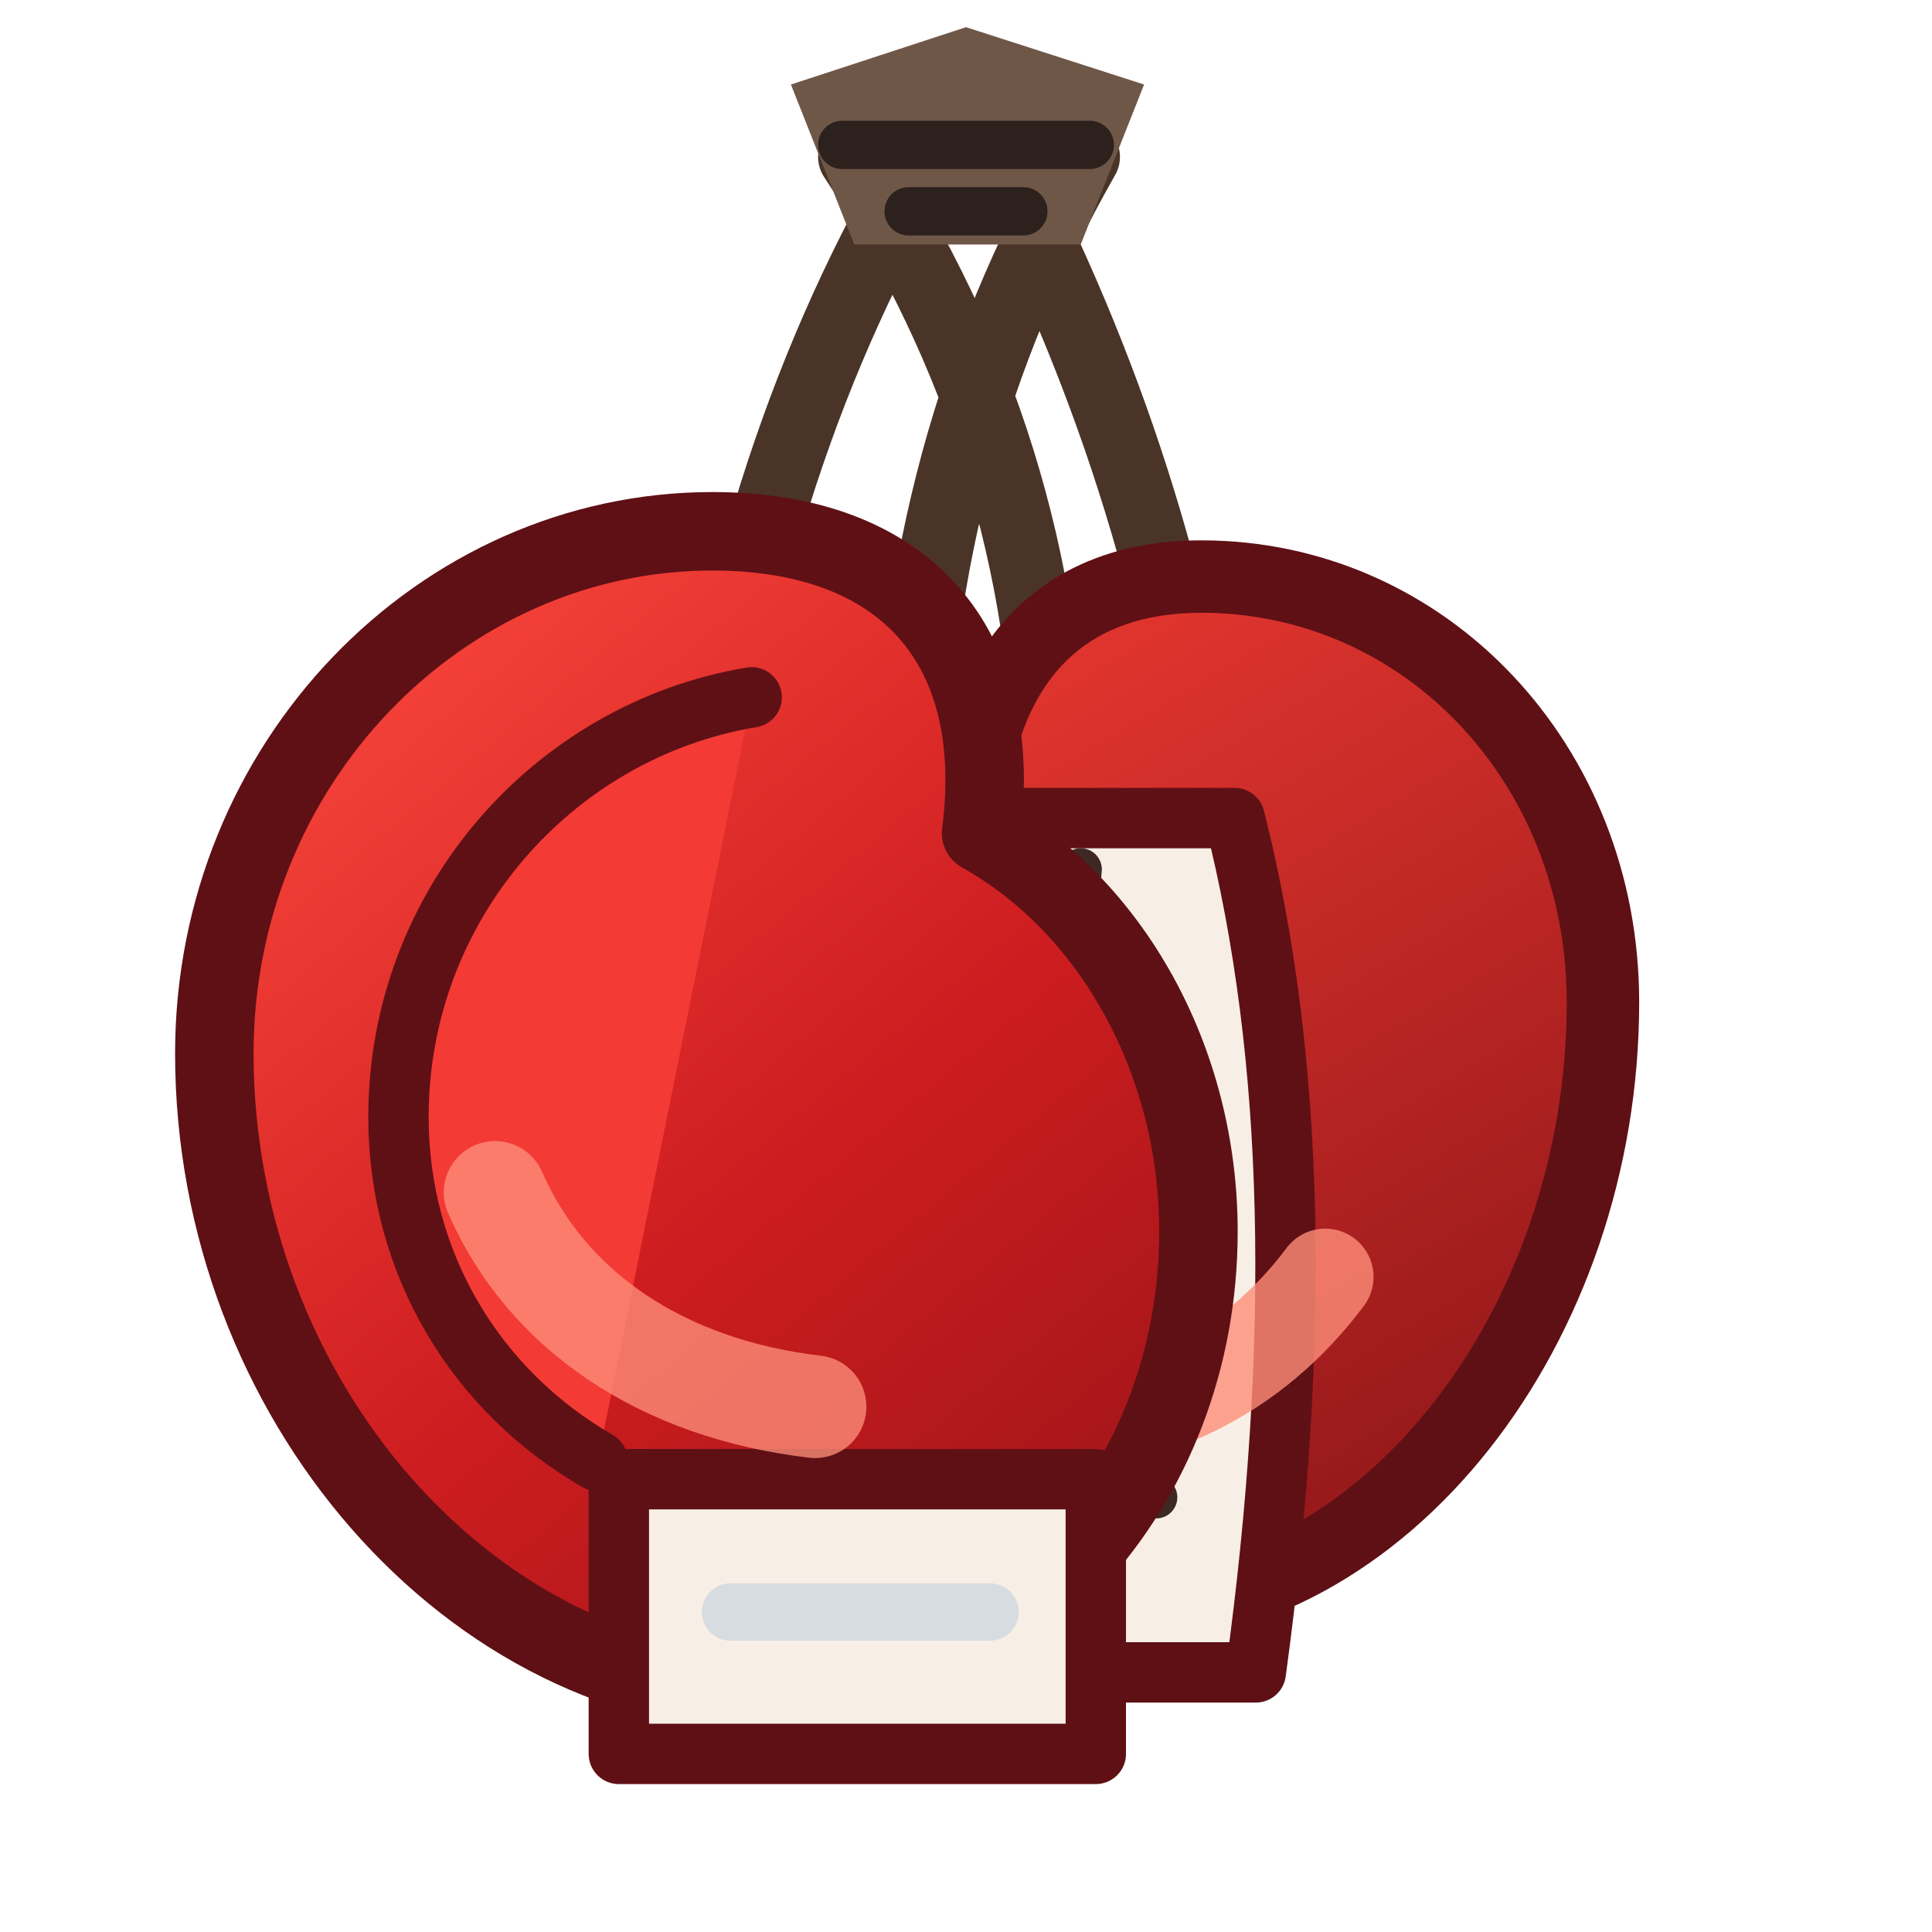
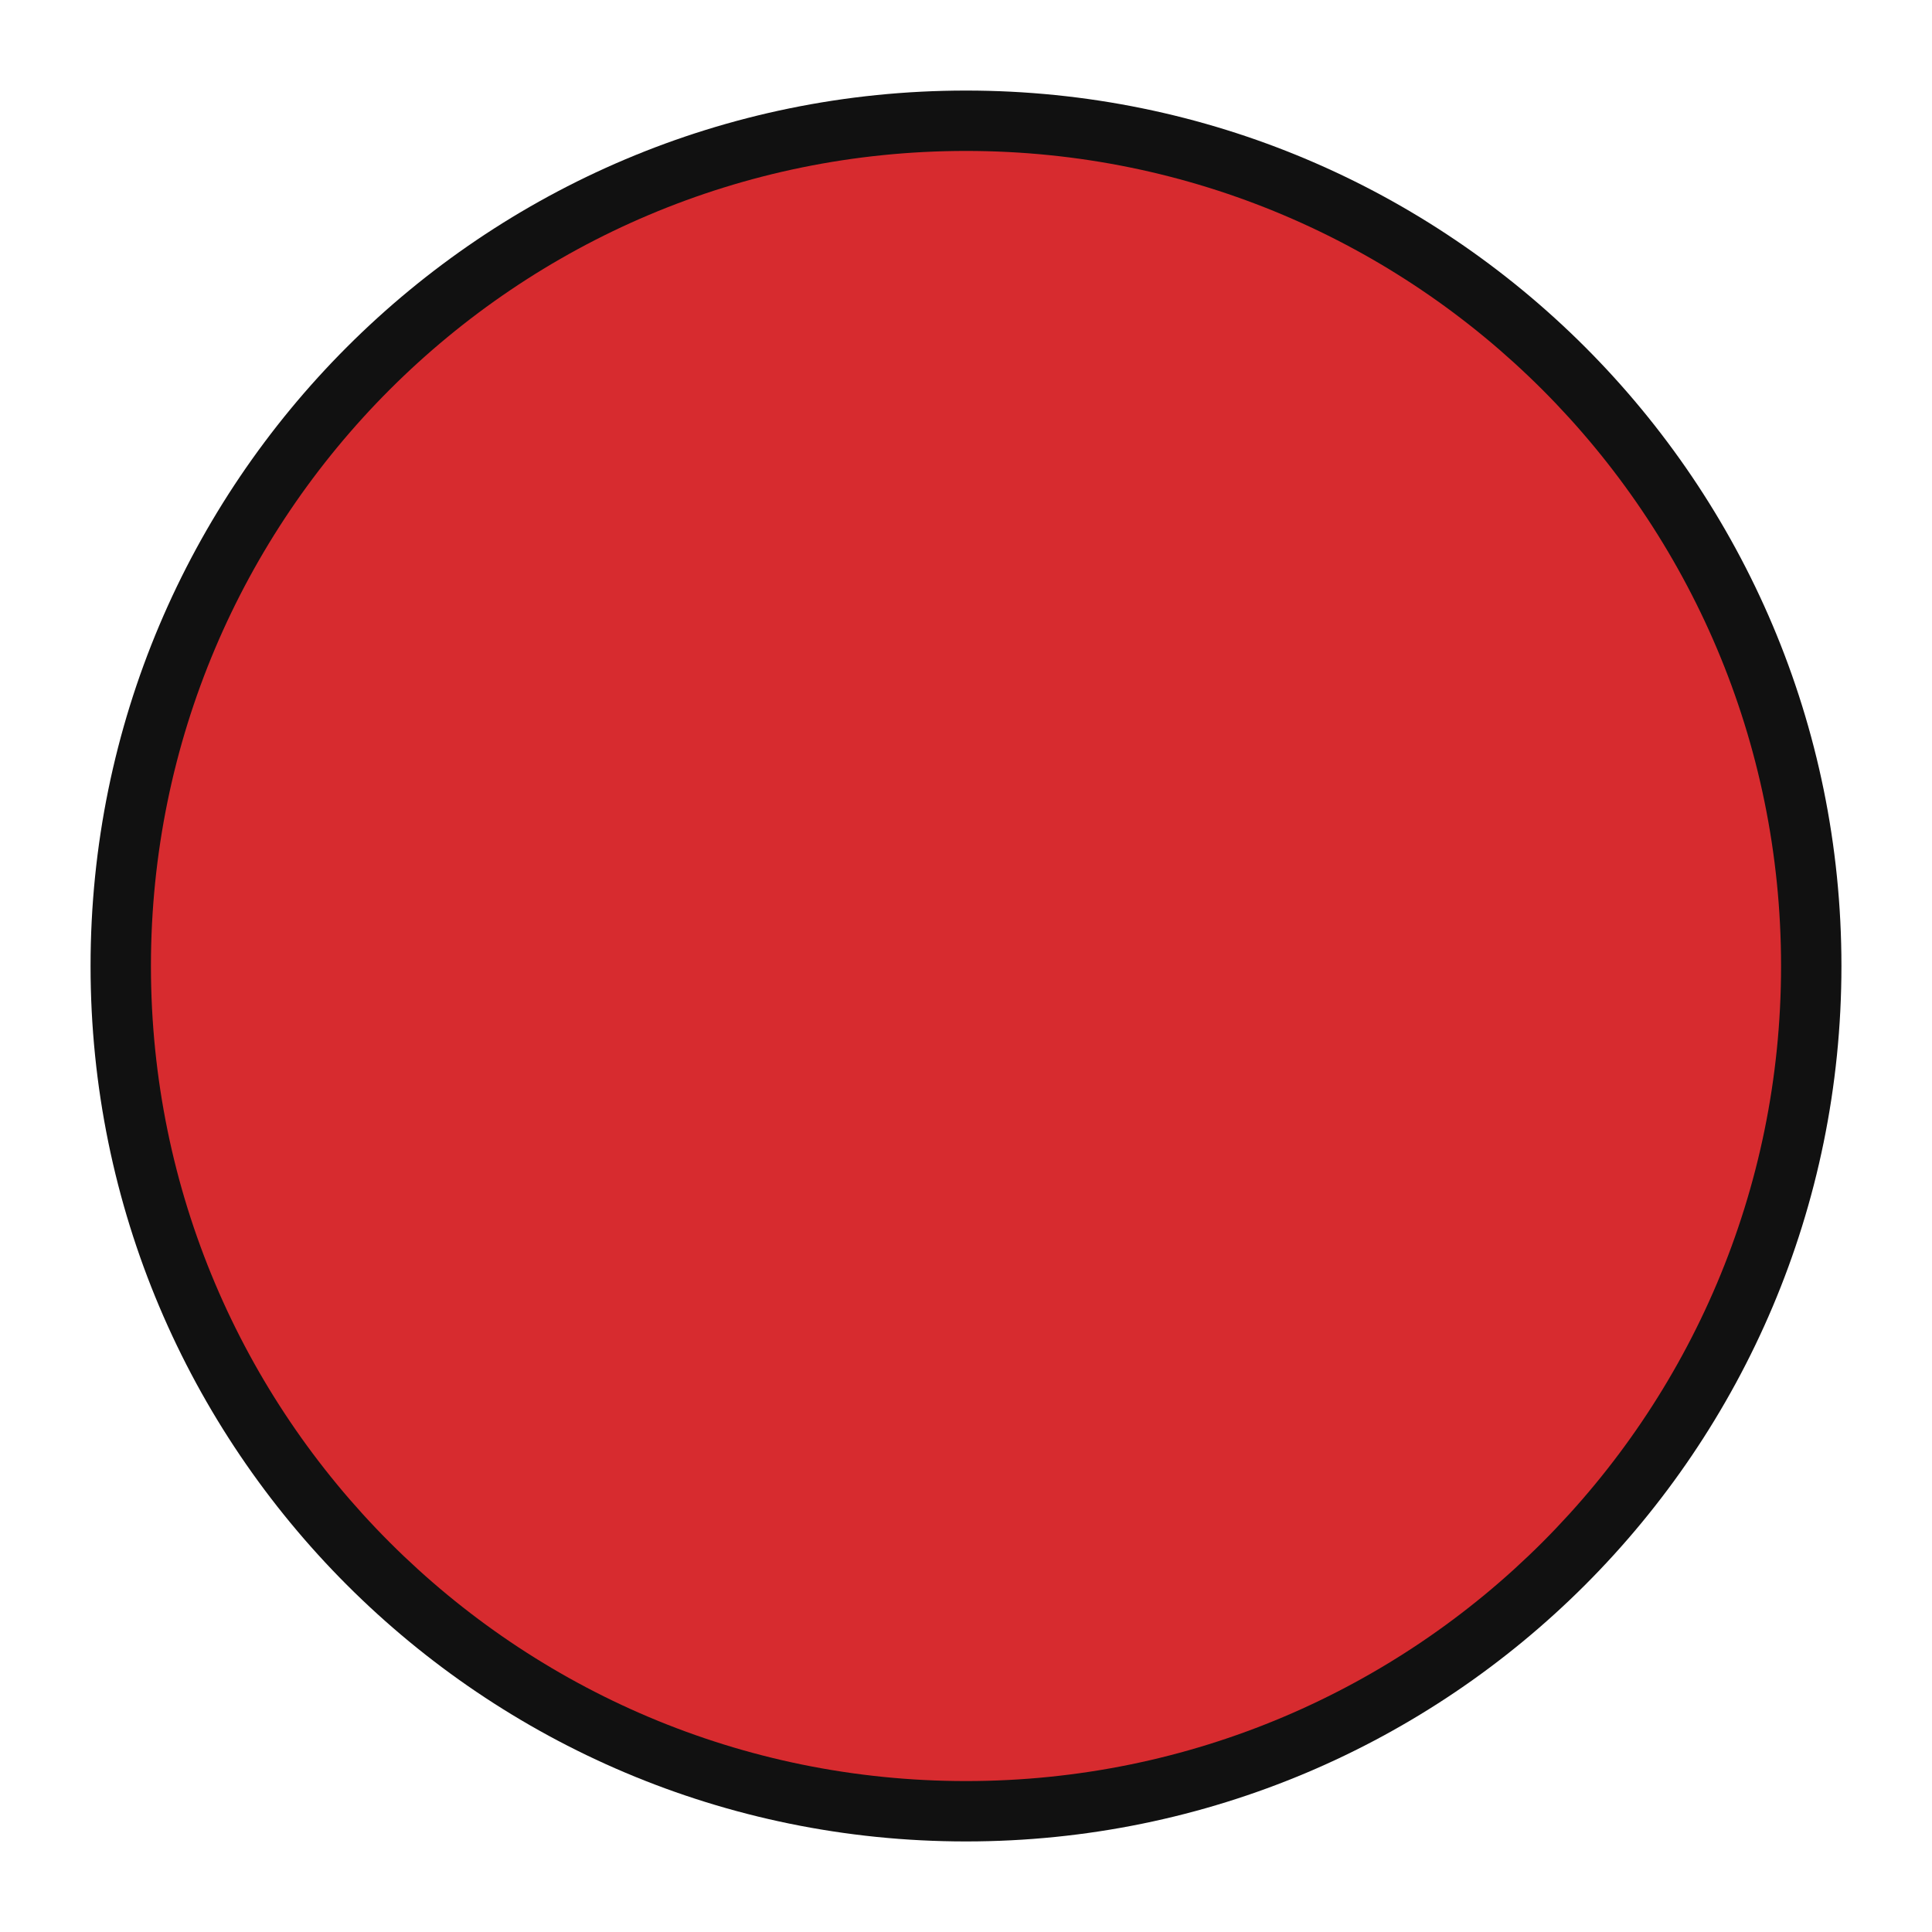
- <svg xmlns="http://www.w3.org/2000/svg" viewBox="0 0 64 64" role="img" aria-label="Two hanging red boxing gloves">
-   <defs>
-     <linearGradient id="gloveRed" x1="12" x2="48" y1="15" y2="58" gradientUnits="userSpaceOnUse">
-       <stop offset="0" stop-color="#ff4b3f" />
-       <stop offset="0.48" stop-color="#ce1d20" />
-       <stop offset="1" stop-color="#811014" />
-     </linearGradient>
-     <linearGradient id="darkRed" x1="30" x2="54" y1="18" y2="58" gradientUnits="userSpaceOnUse">
-       <stop offset="0" stop-color="#ef3a32" />
-       <stop offset="1" stop-color="#7a0e13" />
-     </linearGradient>
-   </defs>
-   <path fill="none" stroke="#4a3427" stroke-linecap="round" stroke-width="2.4" d="M31.5 3.8c-4.2 6.6-6.8 14-8 22.2M32.3 3.8c3.8 6.9 6.4 14.3 7.6 22.2M28.3 5.2c4.2 6.4 6.4 13.4 6.5 21M35.9 5.2c-3.7 6.5-5.6 13.5-5.7 21" />
-   <path fill="#6f5748" d="M26.2 2.8 32 0.9l5.9 1.9-2.1 5.3h-7.5z" />
-   <path fill="none" stroke="#2c211d" stroke-linecap="round" stroke-width="1.6" d="M27.9 4.8h8.2M30.1 7h3.8" />
-   <path fill="url(#darkRed)" stroke="#5f1015" stroke-linejoin="round" stroke-width="2.4" d="M39.8 19.1c7.4 0 13.3 6.2 13.3 14.1 0 10.7-7.2 20.1-16.1 20.1-6.3 0-11.4-5.4-11.4-12.1 0-4.9 2.7-9.3 6.5-11.2-.5-6.6 2-10.9 7.7-10.9z" />
-   <path fill="#f7efe5" stroke="#5f1015" stroke-linejoin="round" stroke-width="2" d="M30.4 27.1h10.5c2 7.9 2.2 17.3.7 28.3H29.5c2.4-8.7 2.7-18.1.9-28.3z" />
-   <path fill="none" stroke="#3d2823" stroke-linecap="round" stroke-width="1.4" d="M35.8 28.8c-.7 7.8-.4 15.4.8 22.9M31.8 35.7l7.4 3.2M31.4 41.3l7.8 3.1M30.9 46.8l7.4 2.8" />
-   <path fill="none" stroke="#ff8d79" stroke-linecap="round" stroke-width="3.2" d="M43.9 42.3c-2.4 3.2-5.8 4.9-10.2 5" opacity="0.8" />
-   <path fill="url(#gloveRed)" stroke="#5f1015" stroke-linejoin="round" stroke-width="2.6" d="M23.6 17.6c-9 0-16.5 7.7-16.5 17.3 0 11.4 8.5 21.2 18.6 21.2 7.8 0 14-6.8 14-15.3 0-5.7-2.9-10.8-7.2-13.2.8-6.2-2.5-10-8.9-10z" />
-   <path fill="#f43a35" stroke="#5f1015" stroke-linecap="round" stroke-linejoin="round" stroke-width="2" d="M24.9 23.1c-6.6 1.1-11.7 6.9-11.7 13.9 0 4.9 2.6 9.1 6.6 11.4" />
-   <path fill="#f7efe5" stroke="#5f1015" stroke-linejoin="round" stroke-width="2" d="M20.5 49h15.8v9.1H20.5z" />
-   <path fill="none" stroke="#d7dce0" stroke-linecap="round" stroke-width="1.9" d="M24.2 53.4h8.6" />
-   <path fill="none" stroke="#ff917c" stroke-linecap="round" stroke-width="3.4" d="M16.4 39.5c1.7 3.9 5.5 6.5 10.6 7.1" opacity="0.76" />
+ <svg xmlns="http://www.w3.org/2000/svg" viewBox="0 0 64 64" role="img" aria-label="Red circle">
+   <circle cx="32" cy="32" r="29" fill="#111111" />
+   <circle cx="32" cy="32" r="27" fill="#d72b2f" />
</svg>
